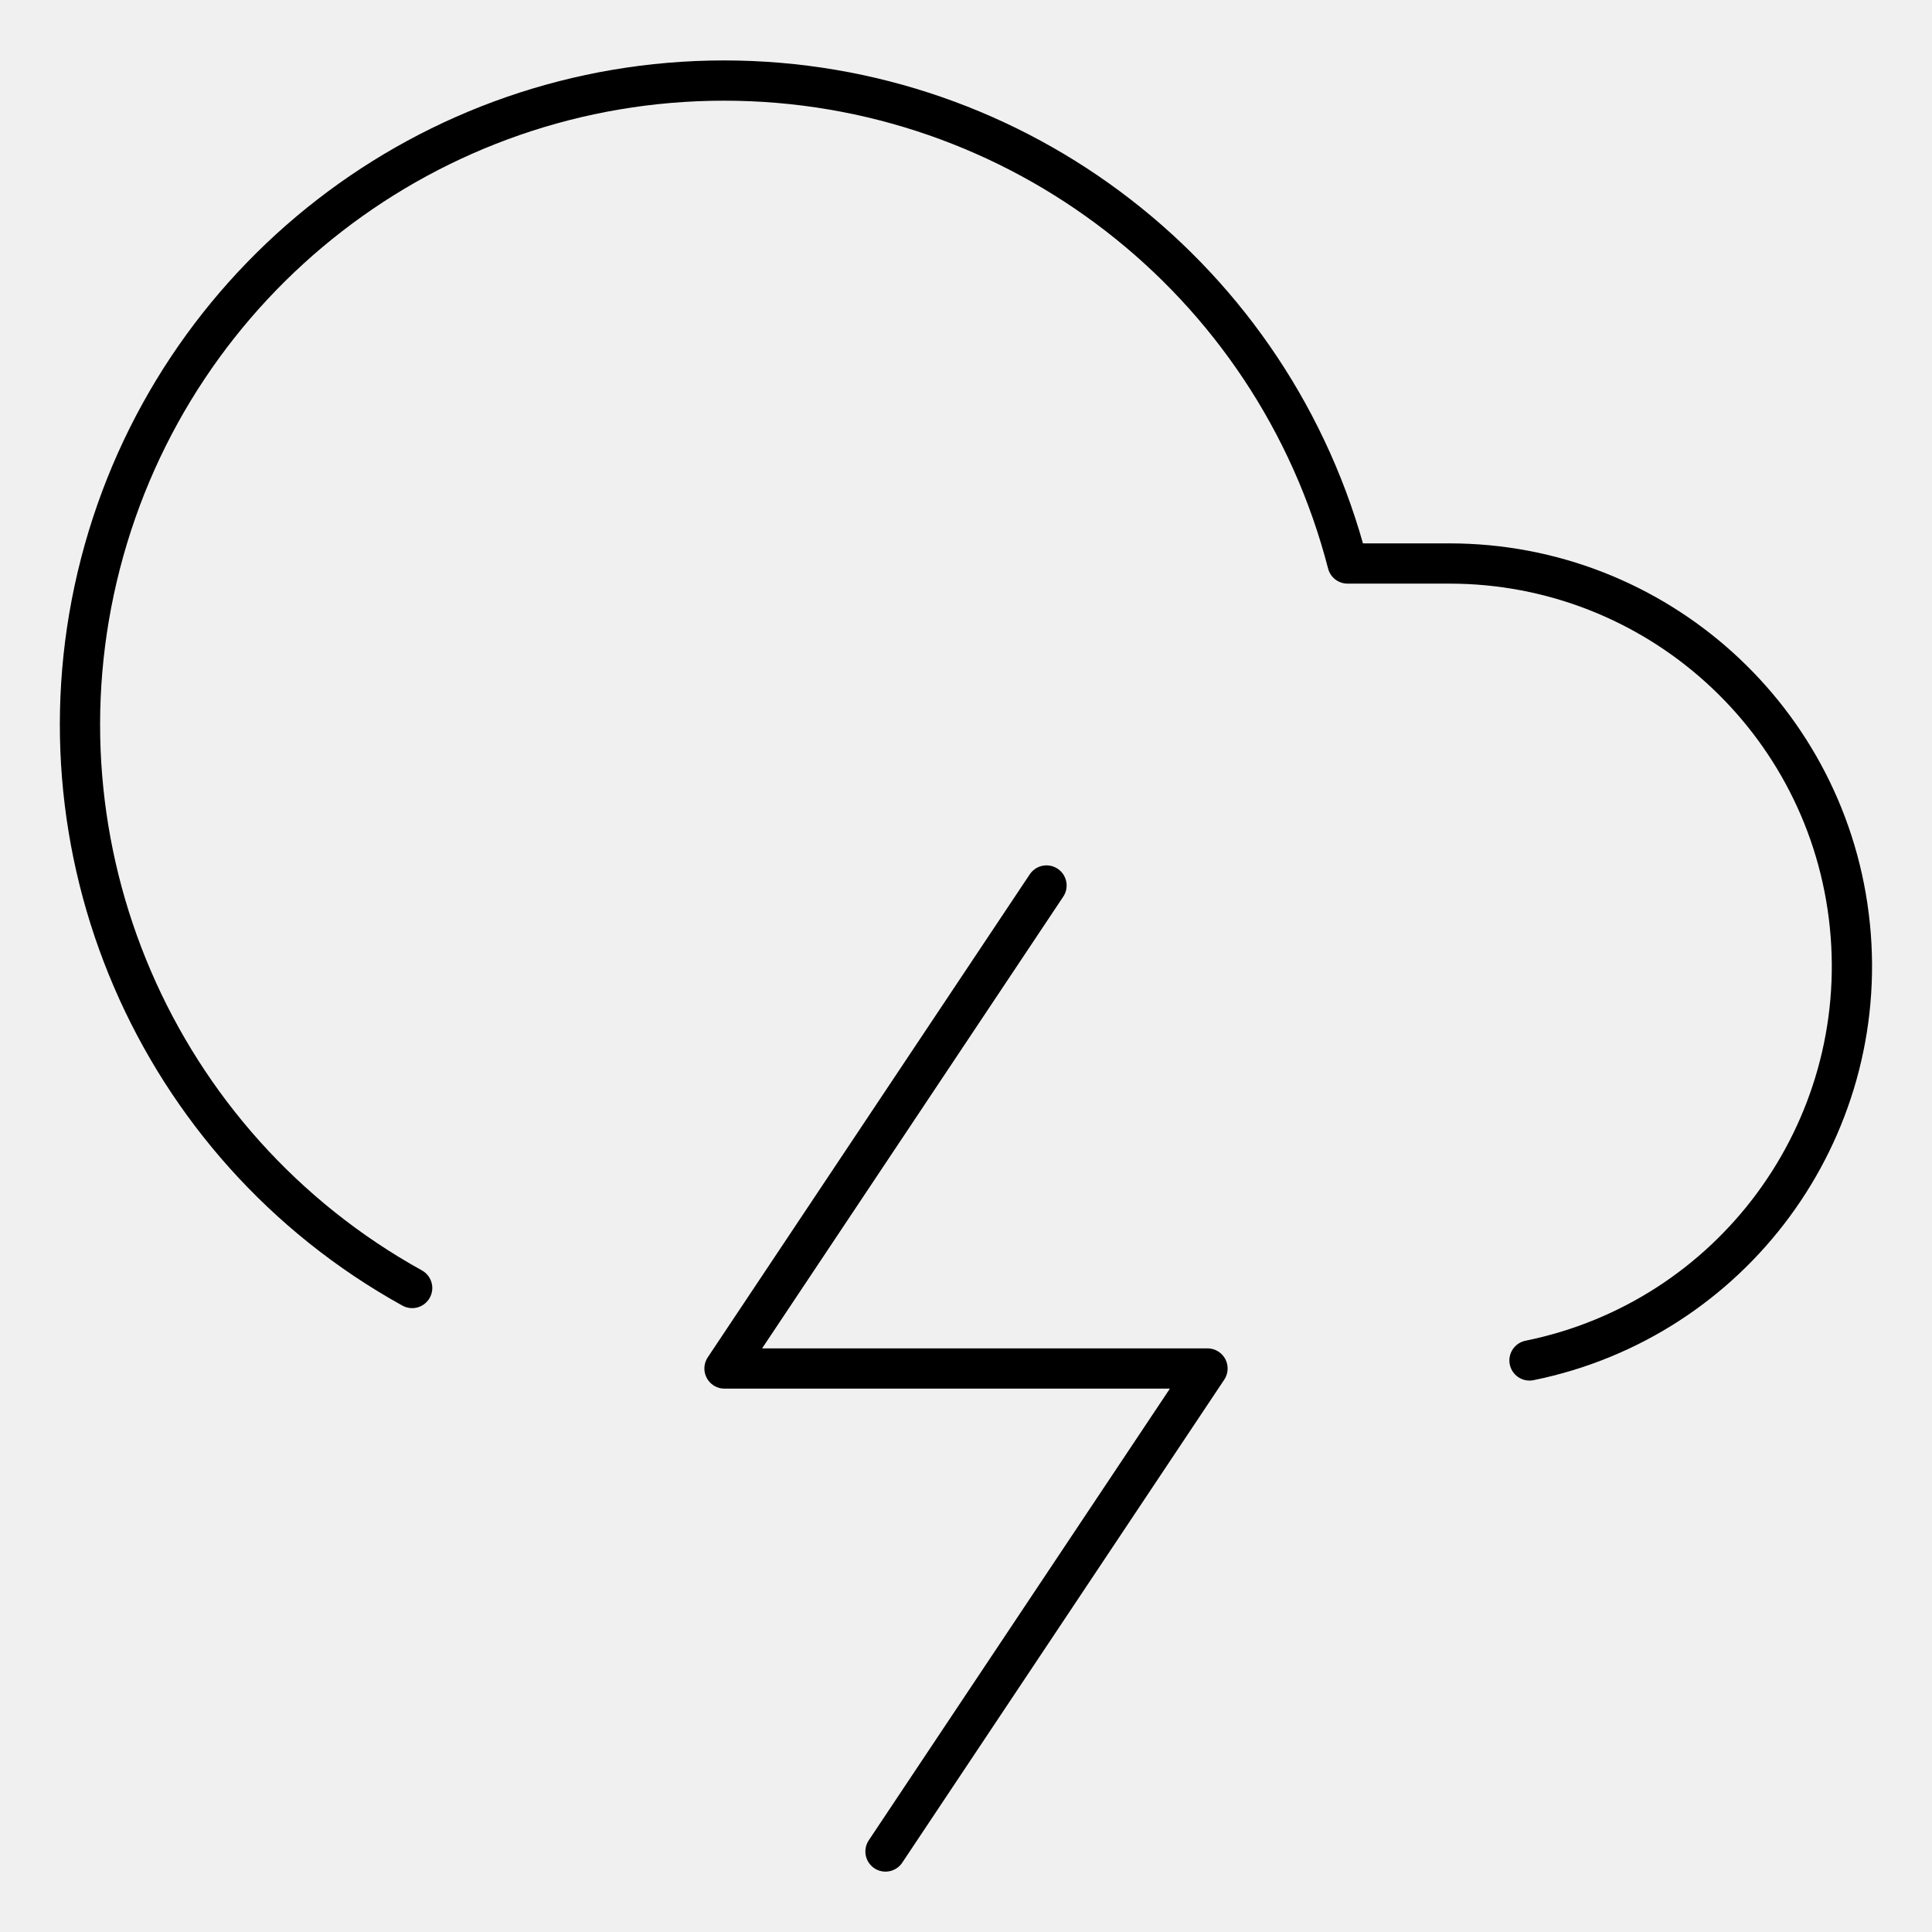
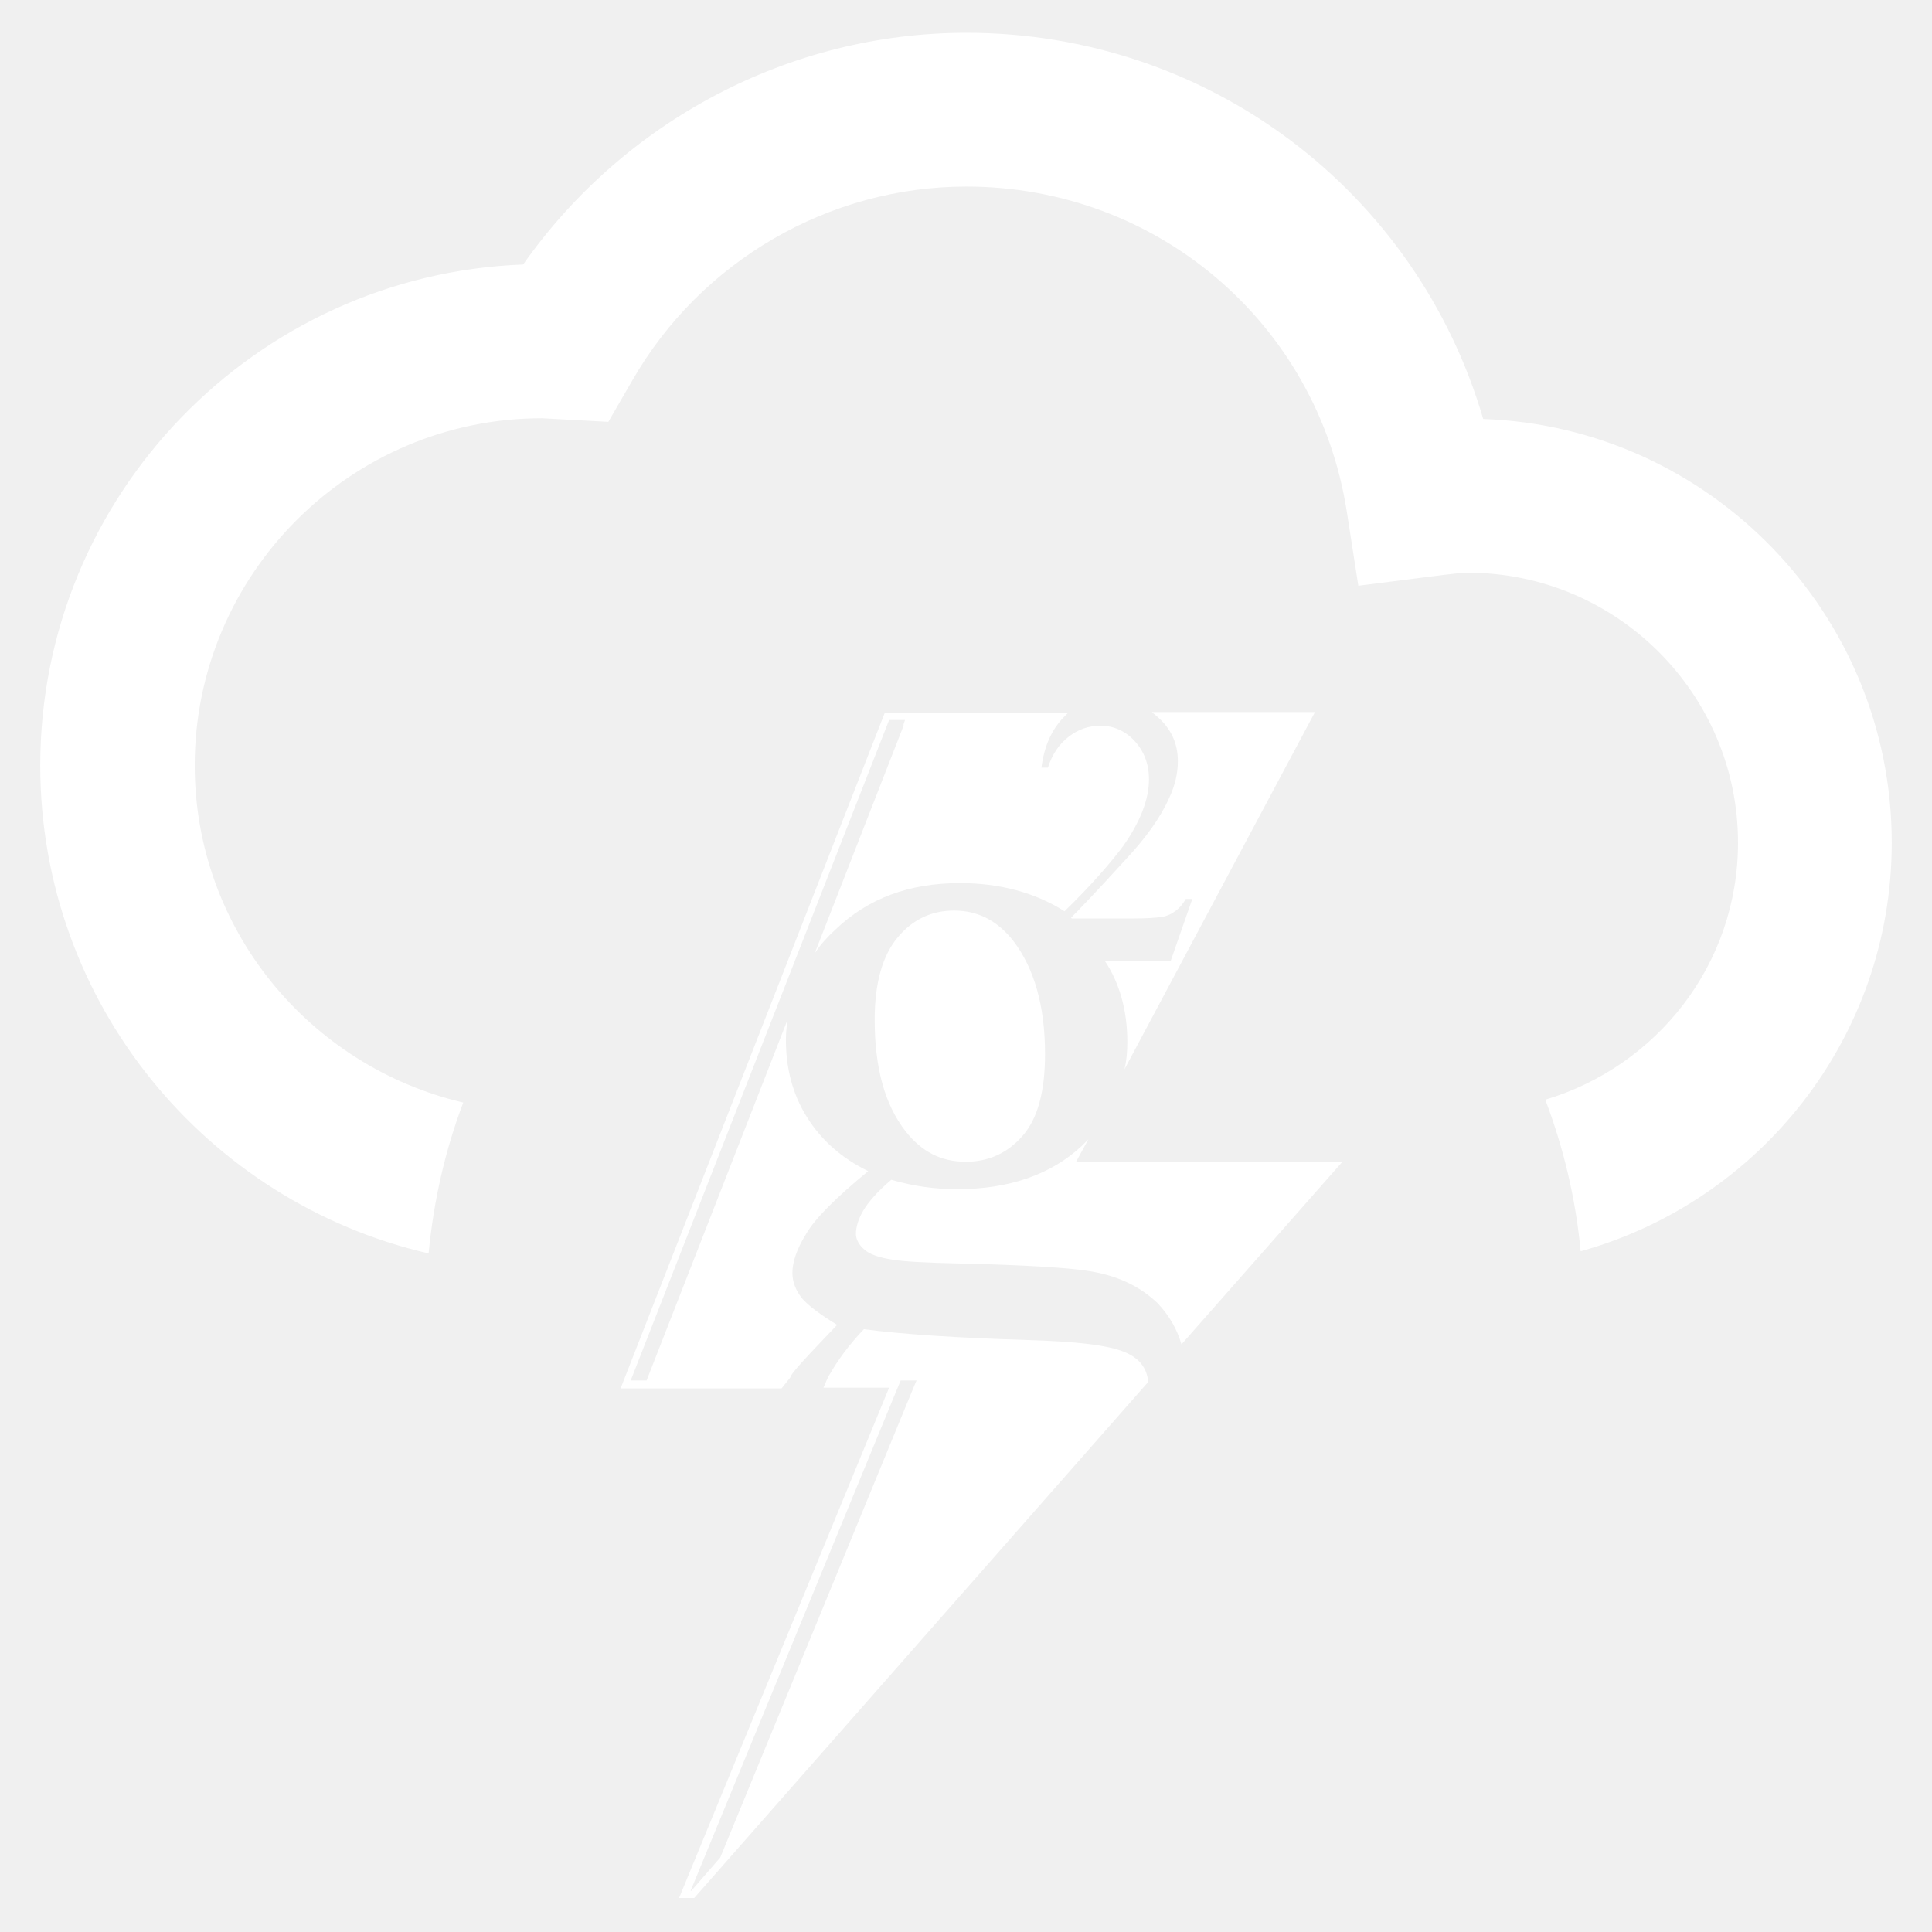
- <svg xmlns="http://www.w3.org/2000/svg" width="24" height="24" viewBox="0 0 24 24" fill="none" stroke="currentColor" stroke-width="0.5" stroke-linecap="round" stroke-linejoin="round" class="feather feather-cloud-lightning">
-   <path d="M19 16.9A5 5 0 0 0 18 7h-1.26a8 8 0 1 0-11.62 9" />
-   <polyline points="13 11 9 17 15 17 11 23" />
+ <svg xmlns="http://www.w3.org/2000/svg" version="1.1" id="Layer_1" x="0px" y="0px" viewBox="0 0 24 24" xml:space="preserve" width="24" height="24">
+   <defs id="defs34">
+     <radialGradient id="SVGID_1_" cx="341" cy="98" r="488.001" gradientUnits="userSpaceOnUse">
+       <stop offset="2.132268e-02" style="stop-color:#34367E" id="stop4" />
+       <stop offset="0.33" style="stop-color:#34367E" id="stop6" />
+       <stop offset="0.733" style="stop-color:#00647E" id="stop8" />
+     </radialGradient>
+   </defs>
+   <style type="text/css" id="style2">
+ 	.st0{fill:url(#SVGID_1_);}
+ 	.st1{fill:#FFFFFF;}
+ </style>
+   <g id="g875" transform="matrix(0.23,0,0,0.23,-9.321,8.259778)" style="fill:#ffffff;fill-opacity:1">
+     <path style="fill:#ffffff;fill-opacity:1;stroke:none;stroke-width:0.39;stroke-opacity:1" id="path13" d="m 92.719,-34.141 c -9.552,0 -18.48,4.756 -23.938,12.515 C 54.318,-21.08 42.7,-9.15 42.7,5.43 42.7,18.257 51.667,29.017 63.675,31.785 63.948,28.939 64.571,26.21 65.546,23.637 57.242,21.688 51.043,14.28 51.043,5.43 c 0,-10.331 8.421,-18.752 18.752,-18.752 l 3.587,0.195 1.287,-2.222 c 3.704,-6.472 10.643,-10.487 18.051,-10.487 10.292,0 18.947,7.368 20.546,17.544 l 0.624,4.016 4.6,-0.585 c 0.429,-0.039 0.858,-0.117 1.326,-0.117 8.031,0 14.581,6.55 14.581,14.581 0,6.589 -4.405,12.086 -10.409,13.879 0.975,2.573 1.637,5.302 1.91,8.187 C 135.565,28.978 142.7,20.128 142.7,9.602 c 0,-12.359 -9.825,-22.456 -22.066,-22.885 -3.587,-12.281 -14.815,-20.858 -27.914,-20.858 z" class="st1" />
+     <g transform="matrix(0.3898636,0,0,0.3898636,26.05283,-50.59298)" style="fill:#ffffff;fill-opacity:1;stroke:none;stroke-opacity:1" id="g23">
+       <path style="fill:#ffffff;fill-opacity:1;stroke:none;stroke-opacity:1" id="path15" d="m 153.1,221.2 c -2.3,-1.4 -3.9,-2.6 -4.8,-3.6 -0.9,-1.1 -1.4,-2.3 -1.4,-3.6 0,-1.5 0.6,-3.3 1.9,-5.4 1.2,-2.1 4.1,-5 8.6,-8.7 -3.7,-1.8 -6.5,-4.3 -8.5,-7.5 -2,-3.2 -2.9,-6.8 -2.9,-10.7 0,-0.9 0.1,-1.8 0.2,-2.7 l -19.5,49.9 h -2.2 l 35.8,-91.5 h 2.2 l -0.2,0.6 v 0.1 0.1 L 150,169.7 c 0.8,-1.2 1.8,-2.3 2.9,-3.3 4.5,-4.3 10.2,-6.4 17.2,-6.4 5.5,0 10.4,1.3 14.5,3.9 3.6,-3.5 6.3,-6.6 8.1,-9 2.4,-3.4 3.6,-6.5 3.6,-9.3 0,-2.1 -0.7,-3.9 -2,-5.3 -1.3,-1.4 -2.9,-2.1 -4.7,-2.1 -1.7,0 -3.1,0.5 -4.4,1.5 -1.3,1 -2.3,2.4 -2.9,4.3 h -0.9 c 0.4,-3.1 1.5,-5.4 3.2,-7.1 0.2,-0.2 0.3,-0.3 0.5,-0.5 H 159.7 L 123.1,230 h 22.3 c 0.4,-0.5 0.8,-1 1.2,-1.5 0.1,-0.6 2.4,-3 6.5,-7.3 z" class="st1" />
+       <path style="fill:#ffffff;fill-opacity:1;stroke:none;stroke-opacity:1" id="path17" d="m 169.7,202.4 c -3,0 -6,-0.4 -9.1,-1.3 -1.9,1.6 -3.2,3.1 -3.9,4.3 -0.7,1.2 -1,2.3 -1,3.2 0,0.7 0.4,1.5 1.1,2.1 0.7,0.7 2.1,1.2 4.2,1.5 1.2,0.2 4.3,0.4 9.2,0.5 9,0.2 14.9,0.6 17.5,1 4.1,0.6 7.3,2.1 9.8,4.5 1.6,1.7 2.7,3.6 3.3,5.7 l 22.3,-25.3 h -36.9 l 1.7,-3.1 c -0.3,0.3 -0.6,0.6 -0.9,0.9 -4.3,4 -10.1,6 -17.3,6 z" class="st1" />
+       <path style="fill:#ffffff;fill-opacity:1;stroke:none;stroke-opacity:1" id="path19" d="m 200.3,143.1 c 0,1.7 -0.4,3.4 -1.2,5.1 -1.2,2.7 -3.2,5.5 -6,8.5 -4,4.4 -6.6,7.1 -7.6,8.1 l 0.1,0.1 h 8.6 c 1.8,0 3,-0.1 3.8,-0.2 0.7,-0.1 1.4,-0.4 1.9,-0.8 0.6,-0.4 1.1,-1 1.5,-1.7 h 0.9 l -3,8.6 h -9.1 c 2,3 3.1,6.8 3.1,11.2 0,1.3 -0.1,2.6 -0.4,3.8 l 26.4,-49.5 h -22.6 c 0.2,0.2 0.5,0.4 0.7,0.6 2,1.7 2.9,3.8 2.9,6.2 z" class="st1" />
+       <path style="fill:#ffffff;fill-opacity:1;stroke:none;stroke-opacity:1" id="path21" d="m 193,225 c -2.3,-1 -6.8,-1.5 -13.5,-1.7 -9.8,-0.3 -17.4,-0.8 -22.7,-1.5 -2.1,2.2 -3.6,4.3 -4.7,6.2 -0.4,0.6 -0.6,1.3 -0.9,1.9 h 9.1 l -29.1,70.7 h 2.1 l 62.9,-71.5 c -0.2,-2 -1.3,-3.3 -3.2,-4.1 z m -29.2,4.6 -1.2,2.9 -25.7,62.5 -4,4.6 h -0.1 l 27.9,-67.8 1.2,-2.9 h 2.2 z" class="st1" />
+     </g>
+     <path style="fill:#ffffff;fill-opacity:1;stroke:none;stroke-width:0.39;stroke-opacity:1" id="path25" d="m 95.254,14.904 c 1.131,1.481 1.715,3.509 1.715,6.121 0,1.988 -0.39,3.47 -1.209,4.405 -0.819,0.936 -1.832,1.404 -3.08,1.404 -1.326,0 -2.378,-0.546 -3.236,-1.637 -1.131,-1.442 -1.676,-3.431 -1.676,-6.043 0,-1.988 0.429,-3.47 1.248,-4.444 0.819,-0.975 1.832,-1.442 3.041,-1.442 1.287,0 2.339,0.546 3.197,1.637 z" class="st1" />
+   </g>
</svg>
